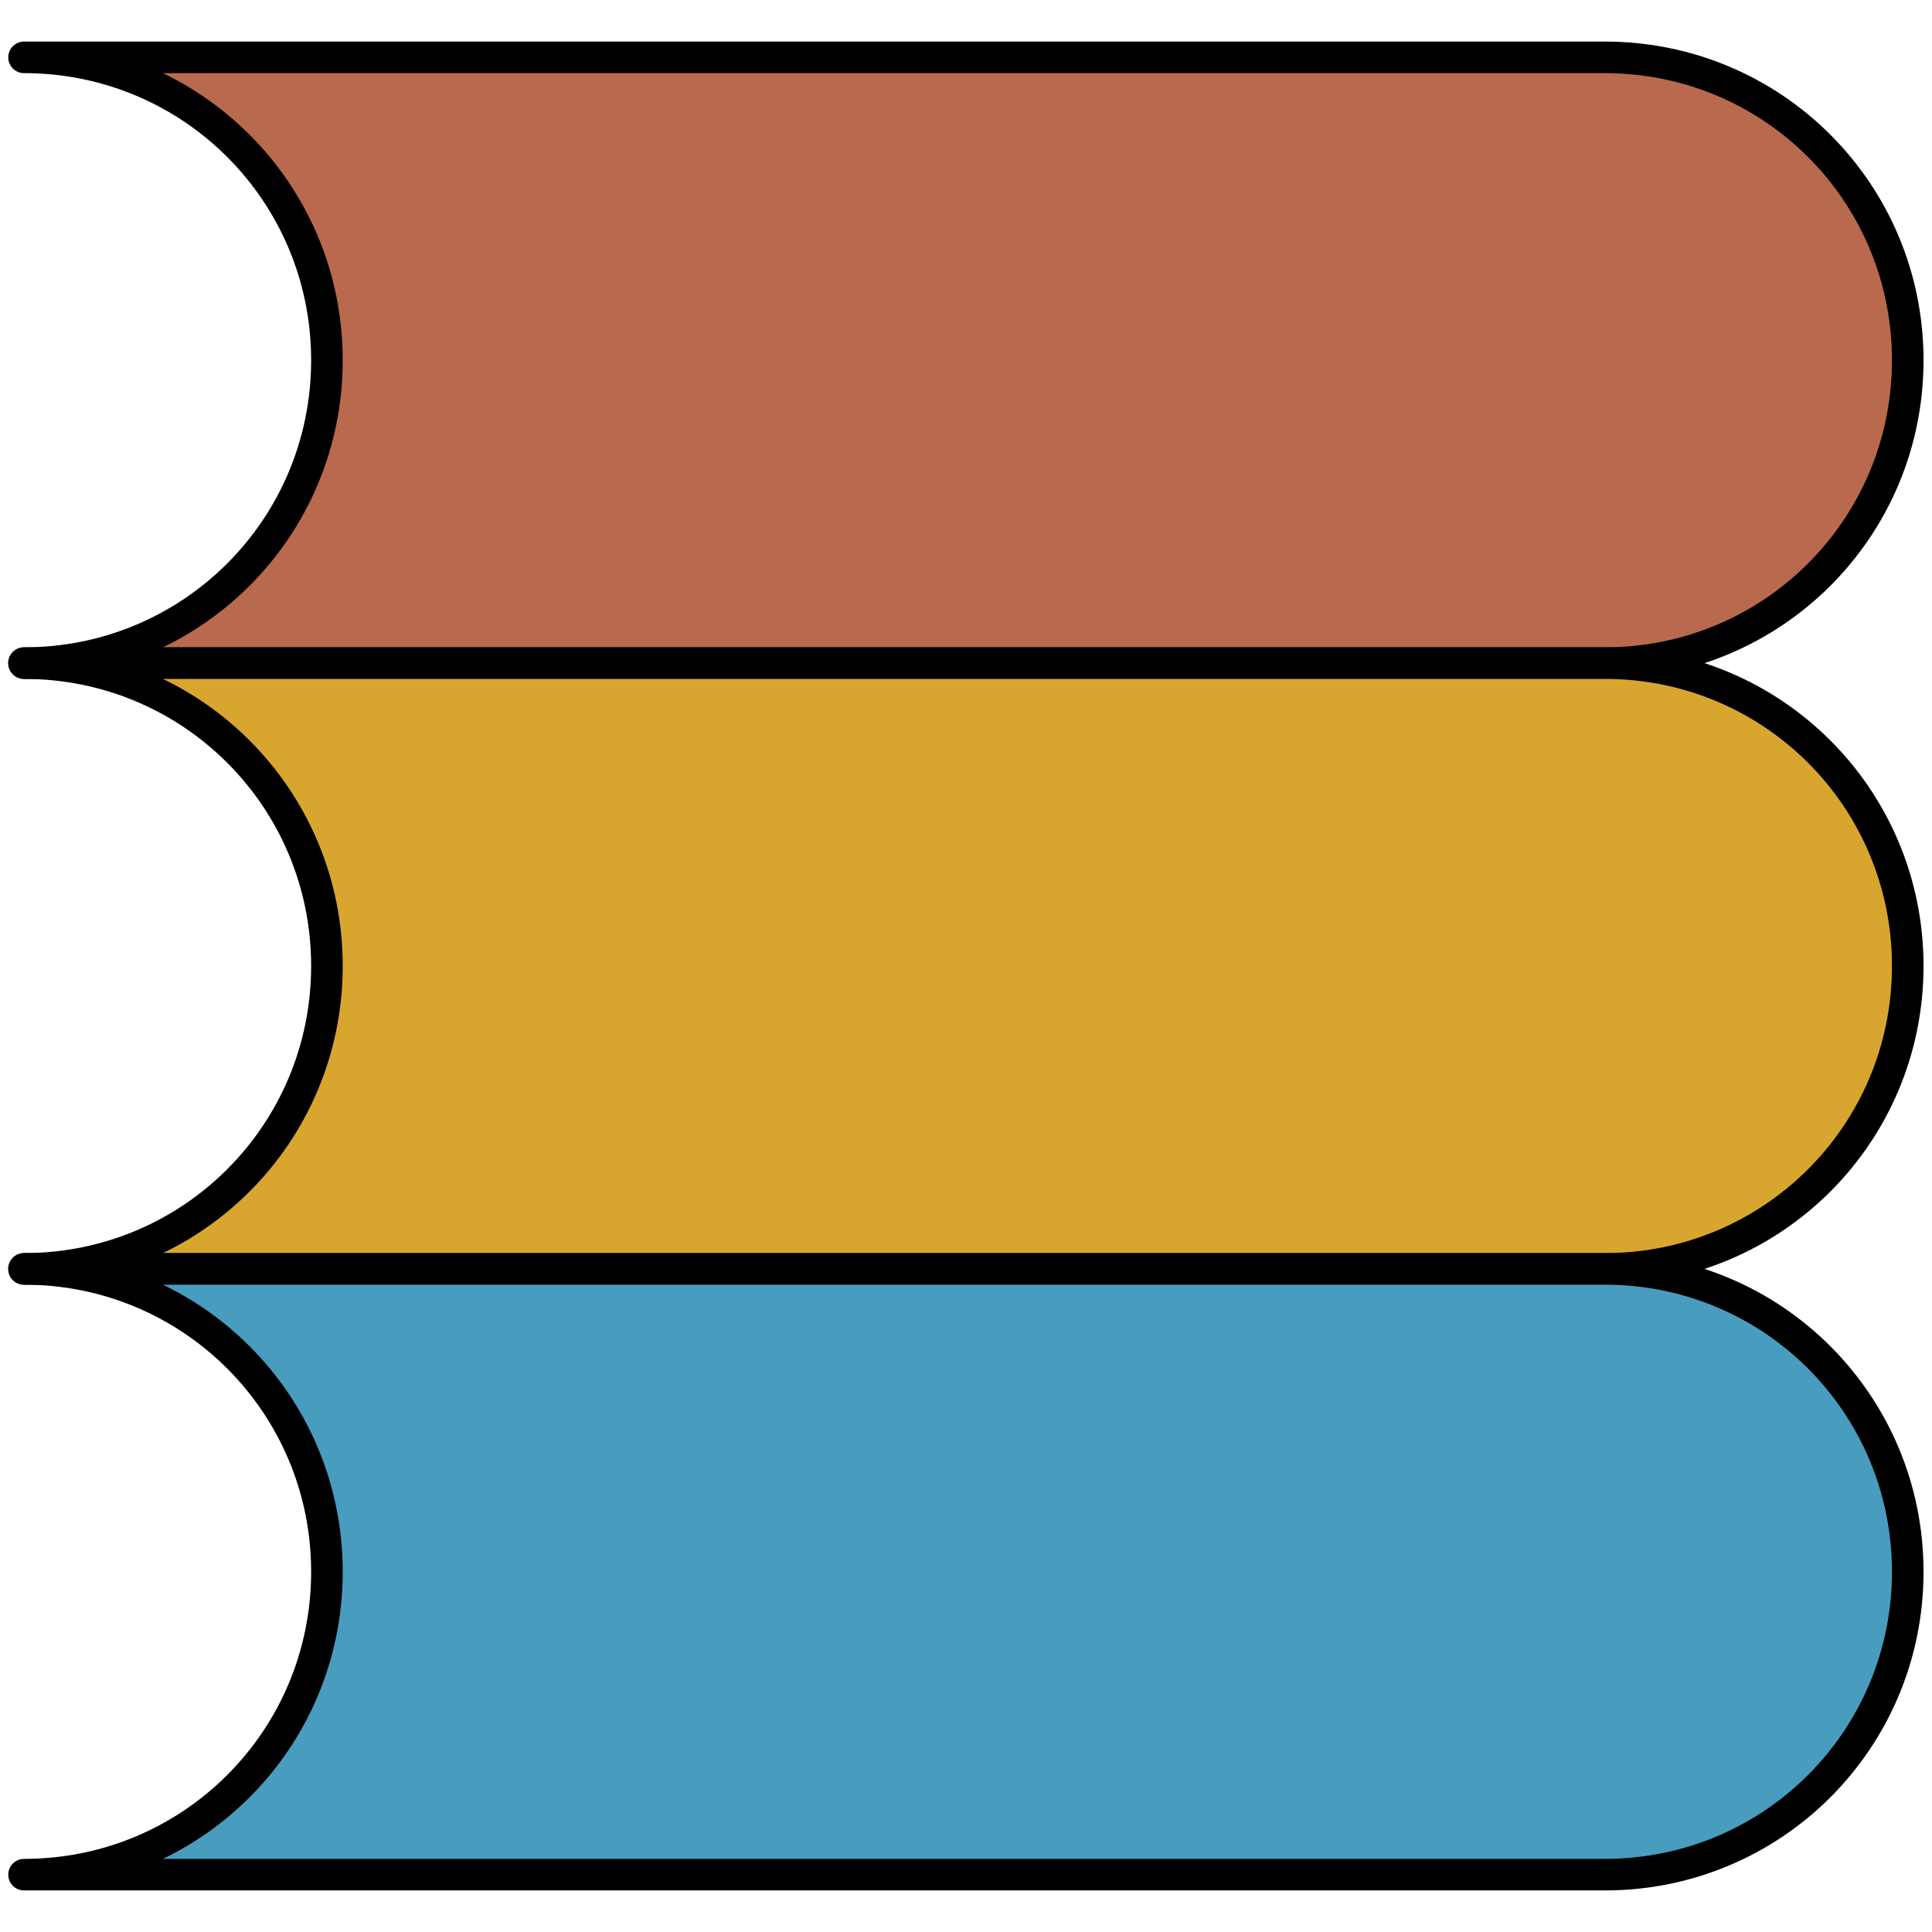
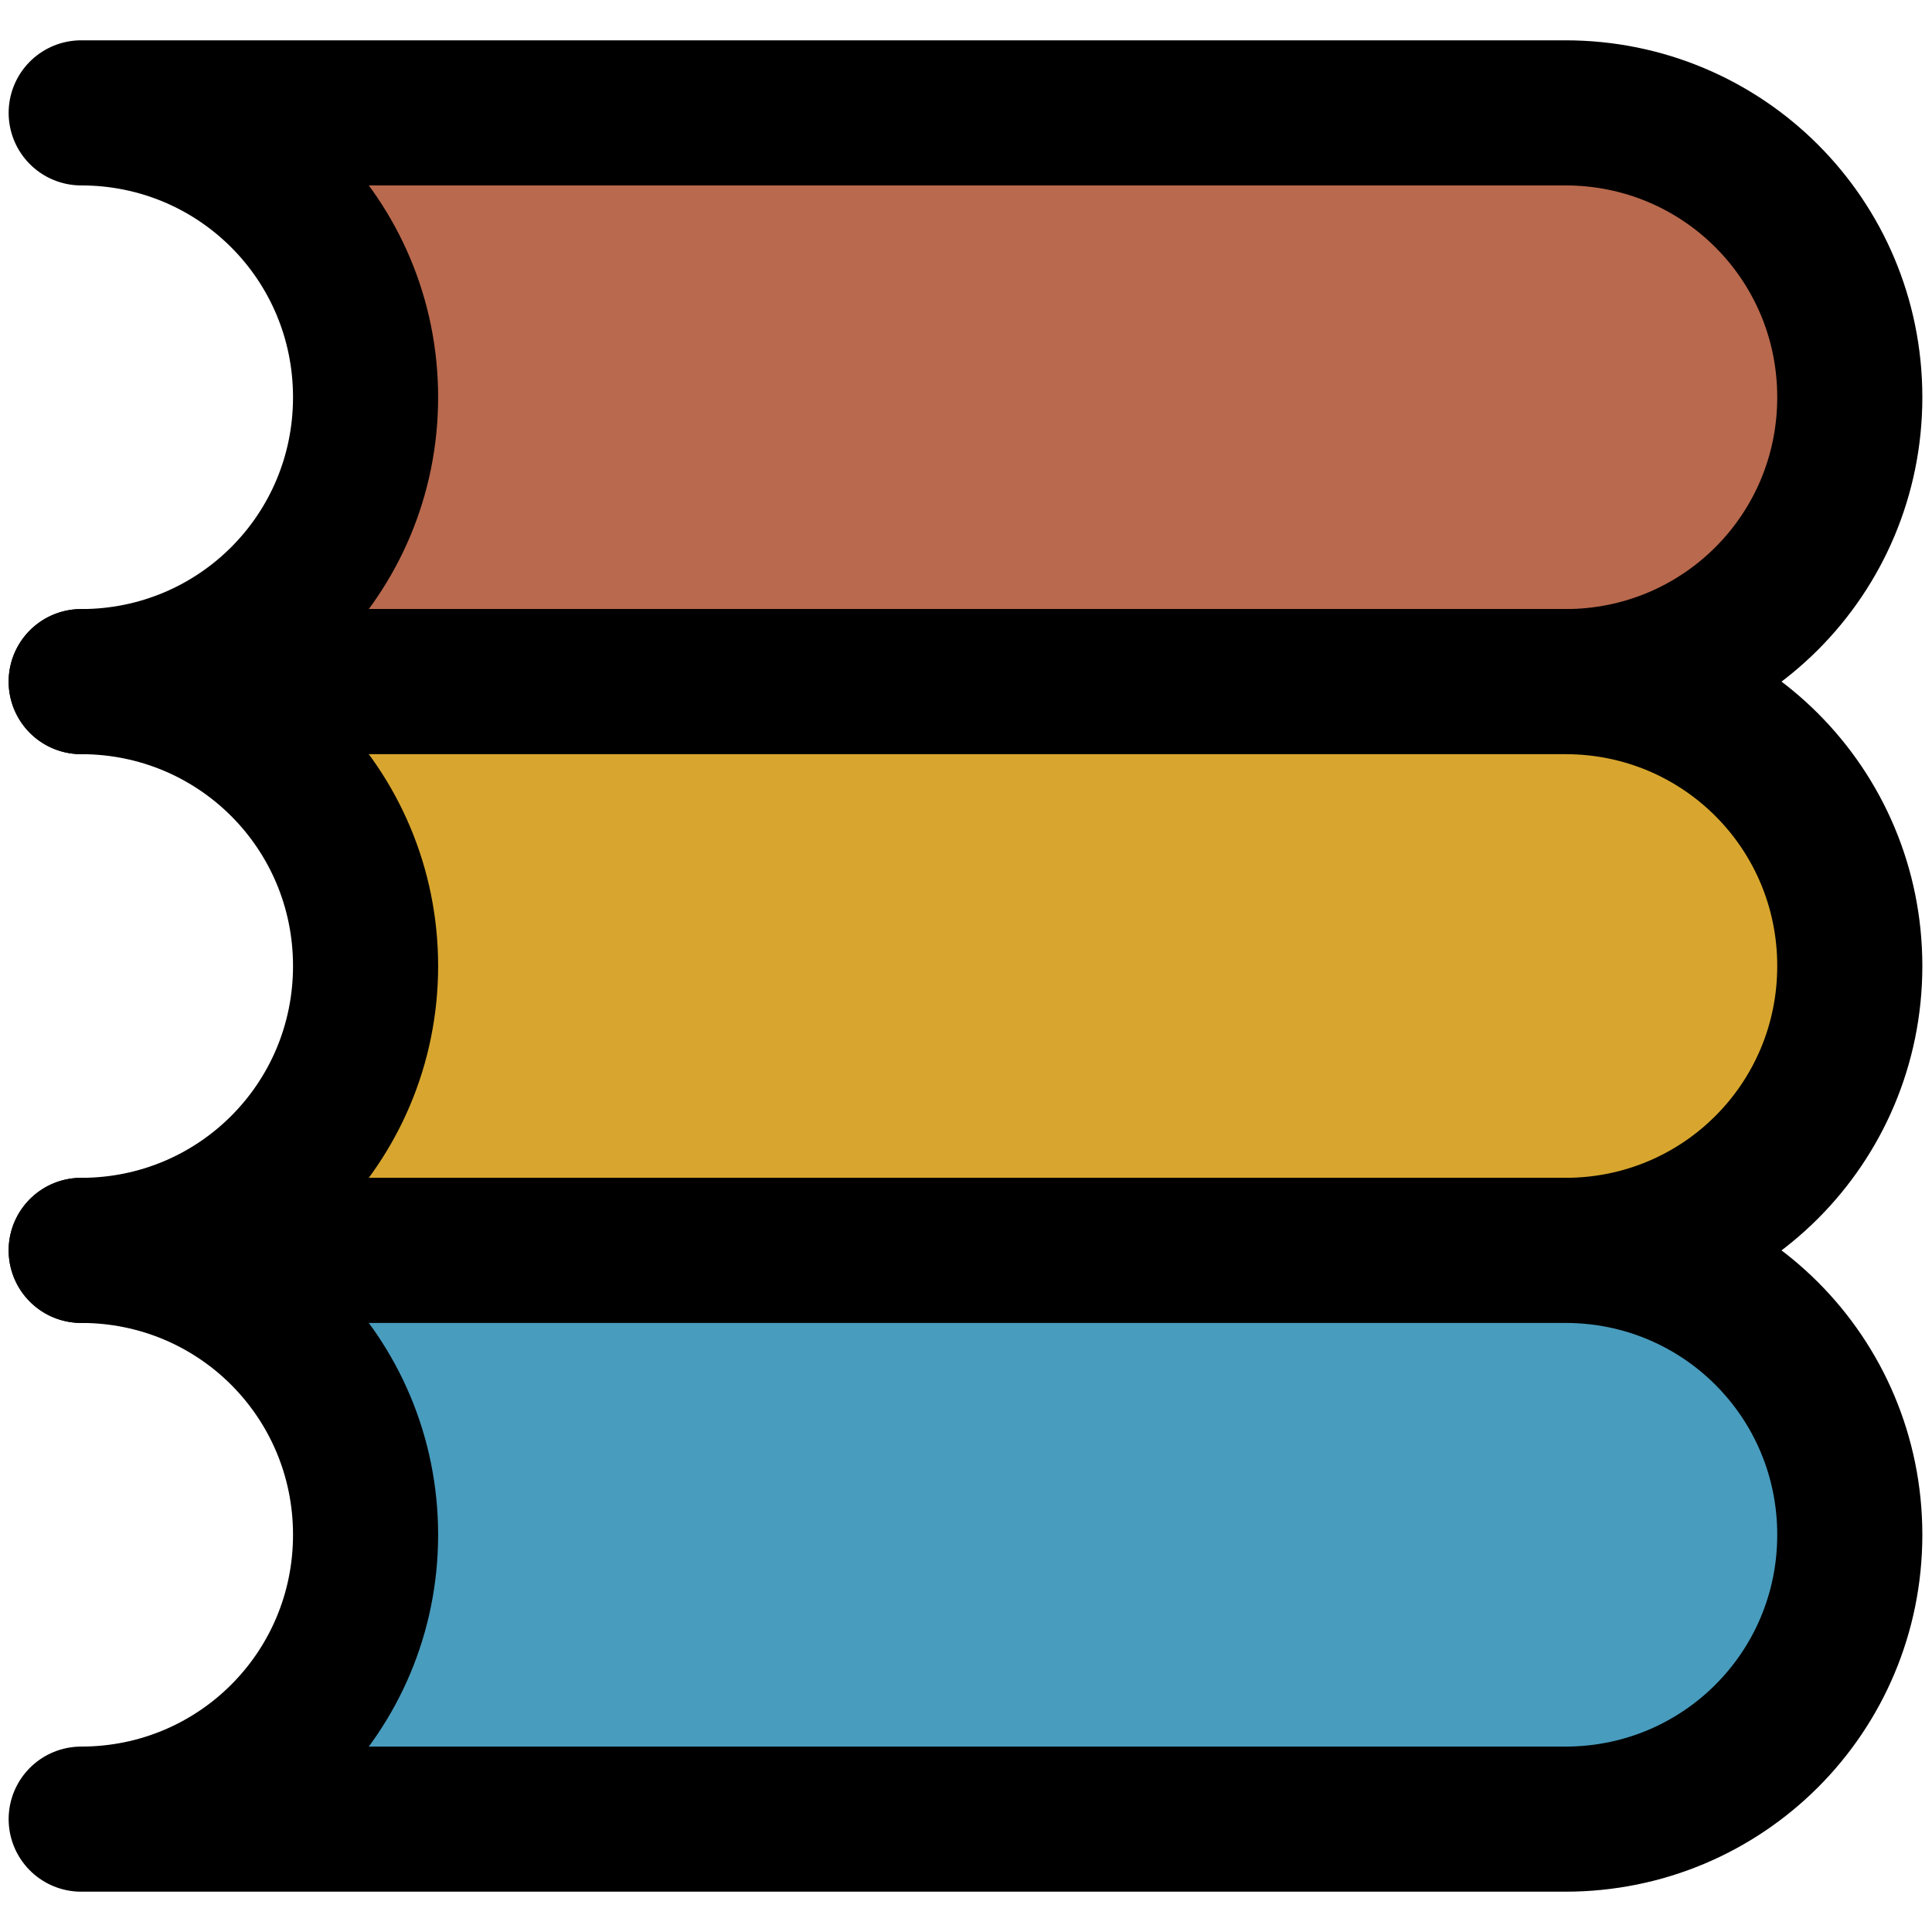
<svg xmlns="http://www.w3.org/2000/svg" width="200mm" height="200mm" viewBox="0 0 200 200" version="1.1" id="svg1">
  <defs id="defs1" />
  <g id="layer1" transform="translate(-0.5158945,-3.411029)">
-     <path id="rect1" style="fill:#b9694d;fill-opacity:1;stroke:#000000;stroke-width:3.269;stroke-linecap:butt;stroke-linejoin:round;stroke-opacity:1;paint-order:markers fill stroke" d="m 3.004,9.348 c 17.37,0 31.355,13.985 31.355,31.355 0,17.37 -13.985,31.354 -31.355,31.354 H 166.65 c 17.37,0 31.355,-13.984 31.355,-31.354 0,-17.37 -13.985,-31.355 -31.355,-31.355 z" />
-     <path id="path2" style="fill:#d8a62e;fill-opacity:1;stroke:#000000;stroke-width:3.269;stroke-linecap:butt;stroke-linejoin:round;stroke-opacity:1;paint-order:markers fill stroke" d="m 3.004,72.057 c 17.37,0 31.355,13.985 31.355,31.355 0,17.37 -13.985,31.354 -31.355,31.354 H 166.65 c 17.37,0 31.355,-13.984 31.355,-31.354 0,-17.37 -13.985,-31.355 -31.355,-31.355 z" />
-     <path id="path3" style="fill:#489cbe;fill-opacity:1;stroke:#000000;stroke-width:3.269;stroke-linecap:butt;stroke-linejoin:round;stroke-opacity:1;paint-order:markers fill stroke" d="m 3.004,134.766 c 17.37,0 31.355,13.985 31.355,31.355 0,17.37 -13.985,31.354 -31.355,31.354 H 166.65 c 17.37,0 31.355,-13.984 31.355,-31.354 0,-17.37 -13.985,-31.355 -31.355,-31.355 z" />
-     <path id="path5" style="fill:#b9694d;fill-opacity:1;stroke:#000000;stroke-width:3.269;stroke-linecap:butt;stroke-linejoin:round;stroke-opacity:1;paint-order:markers fill stroke" d="m 212.127,9.348 c 17.37,0 31.355,13.985 31.355,31.355 0,17.37 -13.985,31.354 -31.355,31.354 h 163.646 c 17.37,0 31.355,-13.984 31.355,-31.354 0,-17.37 -13.985,-31.355 -31.355,-31.355 z" />
-     <path id="path6" style="fill:#d8a62e;fill-opacity:1;stroke:#000000;stroke-width:3.269;stroke-linecap:butt;stroke-linejoin:round;stroke-opacity:1;paint-order:markers fill stroke" d="m 212.127,72.057 c 17.37,0 31.355,13.985 31.355,31.355 0,17.37 -13.985,31.354 -31.355,31.354 h 163.646 c 17.37,0 31.355,-13.984 31.355,-31.354 0,-17.37 -13.985,-31.355 -31.355,-31.355 z" />
-     <path id="path7" style="fill:#489cbe;fill-opacity:1;stroke:#000000;stroke-width:3.269;stroke-linecap:butt;stroke-linejoin:round;stroke-opacity:1;paint-order:markers fill stroke" d="m 212.127,134.766 c 17.37,0 31.355,13.985 31.355,31.355 0,17.37 -13.985,31.354 -31.355,31.354 h 163.646 c 17.37,0 31.355,-13.984 31.355,-31.354 0,-17.37 -13.985,-31.355 -31.355,-31.355 z" />
+     <path id="rect1" style="fill:#b9694d;fill-opacity:1;stroke:#000000;stroke-width:15.021;stroke-linecap:butt;stroke-linejoin:round;stroke-dasharray:none;stroke-opacity:1;paint-order:markers fill stroke" d="m 8.921,15.095 c 16.309,0 29.439,13.13 29.439,29.439 0,16.309 -13.13,29.438 -29.439,29.438 H 162.567 c 16.308,0 29.439,-13.129 29.439,-29.438 0,-16.309 -13.13,-29.439 -29.439,-29.439 z" />
+     <path id="path2" style="fill:#d8a62e;fill-opacity:1;stroke:#000000;stroke-width:15.021;stroke-linecap:butt;stroke-linejoin:round;stroke-dasharray:none;stroke-opacity:1;paint-order:markers fill stroke" d="m 8.921,73.972 c 16.309,0 29.439,13.13 29.439,29.439 0,16.309 -13.13,29.439 -29.439,29.439 H 162.567 c 16.308,0 29.439,-13.129 29.439,-29.439 0,-16.309 -13.13,-29.439 -29.439,-29.439 z" />
+     <path id="path3" style="fill:#489cbe;fill-opacity:1;stroke:#000000;stroke-width:15.021;stroke-linecap:butt;stroke-linejoin:round;stroke-dasharray:none;stroke-opacity:1;paint-order:markers fill stroke" d="m 8.921,132.85 c 16.309,0 29.439,13.13 29.439,29.439 0,16.309 -13.13,29.438 -29.439,29.438 H 162.567 c 16.308,0 29.439,-13.129 29.439,-29.438 0,-16.309 -13.13,-29.439 -29.439,-29.439 z" />
    <text xml:space="preserve" style="font-style:normal;font-weight:normal;font-size:52.507px;line-height:1.25;font-family:sans-serif;fill:#000000;fill-opacity:1;stroke:none;stroke-width:1.313" x="417.327" y="188.851" id="text7">
      <tspan id="tspan7" style="font-style:normal;font-variant:normal;font-weight:normal;font-stretch:normal;font-size:252.036px;font-family:'EB Garamond';-inkscape-font-specification:'EB Garamond, Normal';font-variant-ligatures:normal;font-variant-caps:normal;font-variant-numeric:normal;font-variant-east-asian:normal;stroke-width:1.313" x="417.327" y="188.851">Online Media Shelf</tspan>
    </text>
-     <path id="path8" style="fill:#b9694d;fill-opacity:1;stroke:#000000;stroke-width:3.269;stroke-linecap:butt;stroke-linejoin:round;stroke-opacity:1;paint-order:markers fill stroke" d="m 3.004,223.586 c 17.37,0 31.355,13.985 31.355,31.355 0,17.37 -13.985,31.354 -31.355,31.354 H 166.65 c 17.37,0 31.355,-13.984 31.355,-31.354 0,-17.37 -13.985,-31.355 -31.355,-31.355 z" />
-     <path id="path9" style="fill:#d8a62e;fill-opacity:1;stroke:#000000;stroke-width:3.269;stroke-linecap:butt;stroke-linejoin:round;stroke-opacity:1;paint-order:markers fill stroke" d="m 3.004,286.295 c 17.37,0 31.355,13.985 31.355,31.355 0,17.37 -13.985,31.354 -31.355,31.354 H 166.65 c 17.37,0 31.355,-13.984 31.355,-31.354 0,-17.37 -13.985,-31.355 -31.355,-31.355 z" />
-     <path id="path10" style="fill:#489cbe;fill-opacity:1;stroke:#000000;stroke-width:3.269;stroke-linecap:butt;stroke-linejoin:round;stroke-opacity:1;paint-order:markers fill stroke" d="m 3.004,349.004 c 17.37,0 31.355,13.985 31.355,31.355 0,17.37 -13.985,31.354 -31.355,31.354 H 166.65 c 17.37,0 31.355,-13.984 31.355,-31.354 0,-17.37 -13.985,-31.355 -31.355,-31.355 z" />
    <text xml:space="preserve" style="font-style:normal;font-weight:normal;font-size:52.507px;line-height:1.25;font-family:sans-serif;fill:#000000;fill-opacity:1;stroke:none;stroke-width:1.313" x="208.204" y="391.639" id="text10">
      <tspan id="tspan10" style="font-style:normal;font-variant:normal;font-weight:normal;font-stretch:normal;font-size:252.036px;font-family:'EB Garamond';-inkscape-font-specification:'EB Garamond, Normal';font-variant-ligatures:normal;font-variant-caps:normal;font-variant-numeric:normal;font-variant-east-asian:normal;stroke-width:1.313" x="208.204" y="391.639">OMS</tspan>
    </text>
+     <path id="path10" style="fill:#b9694d;fill-opacity:1;stroke:#000000;stroke-width:15.021;stroke-linecap:butt;stroke-linejoin:round;stroke-dasharray:none;stroke-opacity:1;paint-order:markers fill stroke" d="m 217.921,15.095 c 16.309,0 29.439,13.13 29.439,29.439 0,16.309 -13.13,29.438 -29.439,29.438 h 153.646 c 16.308,0 29.439,-13.129 29.439,-29.438 0,-16.309 -13.13,-29.439 -29.439,-29.439 z" />
+     <path id="path11" style="fill:#d8a62e;fill-opacity:1;stroke:#000000;stroke-width:15.021;stroke-linecap:butt;stroke-linejoin:round;stroke-dasharray:none;stroke-opacity:1;paint-order:markers fill stroke" d="m 217.921,73.972 c 16.309,0 29.439,13.13 29.439,29.439 0,16.309 -13.13,29.439 -29.439,29.439 h 153.646 c 16.308,0 29.439,-13.129 29.439,-29.439 0,-16.309 -13.13,-29.439 -29.439,-29.439 z" />
+     <path id="path12" style="fill:#489cbe;fill-opacity:1;stroke:#000000;stroke-width:15.021;stroke-linecap:butt;stroke-linejoin:round;stroke-dasharray:none;stroke-opacity:1;paint-order:markers fill stroke" d="m 217.921,132.85 c 16.309,0 29.439,13.13 29.439,29.439 0,16.309 -13.13,29.438 -29.439,29.438 h 153.646 c 16.308,0 29.439,-13.129 29.439,-29.438 0,-16.309 -13.13,-29.439 -29.439,-29.439 z" />
+     <path id="path13" style="fill:#b9694d;fill-opacity:1;stroke:#000000;stroke-width:15.021;stroke-linecap:butt;stroke-linejoin:round;stroke-dasharray:none;stroke-opacity:1;paint-order:markers fill stroke" d="m 7.921,229.098 c 16.309,0 29.439,13.13 29.439,29.439 0,16.309 -13.13,29.438 -29.439,29.438 H 161.567 c 16.308,0 29.439,-13.129 29.439,-29.438 0,-16.309 -13.13,-29.439 -29.439,-29.439 z" />
+     <path id="path14" style="fill:#d8a62e;fill-opacity:1;stroke:#000000;stroke-width:15.021;stroke-linecap:butt;stroke-linejoin:round;stroke-dasharray:none;stroke-opacity:1;paint-order:markers fill stroke" d="m 7.921,287.976 c 16.309,0 29.439,13.13 29.439,29.439 0,16.309 -13.13,29.439 -29.439,29.439 H 161.567 c 16.308,0 29.439,-13.129 29.439,-29.439 0,-16.309 -13.13,-29.439 -29.439,-29.439 z" />
+     <path id="path15" style="fill:#489cbe;fill-opacity:1;stroke:#000000;stroke-width:15.021;stroke-linecap:butt;stroke-linejoin:round;stroke-dasharray:none;stroke-opacity:1;paint-order:markers fill stroke" d="m 7.921,346.853 c 16.309,0 29.439,13.13 29.439,29.439 0,16.309 -13.13,29.438 -29.439,29.438 H 161.567 c 16.308,0 29.439,-13.129 29.439,-29.438 0,-16.309 -13.13,-29.439 -29.439,-29.439 z" />
  </g>
</svg>
